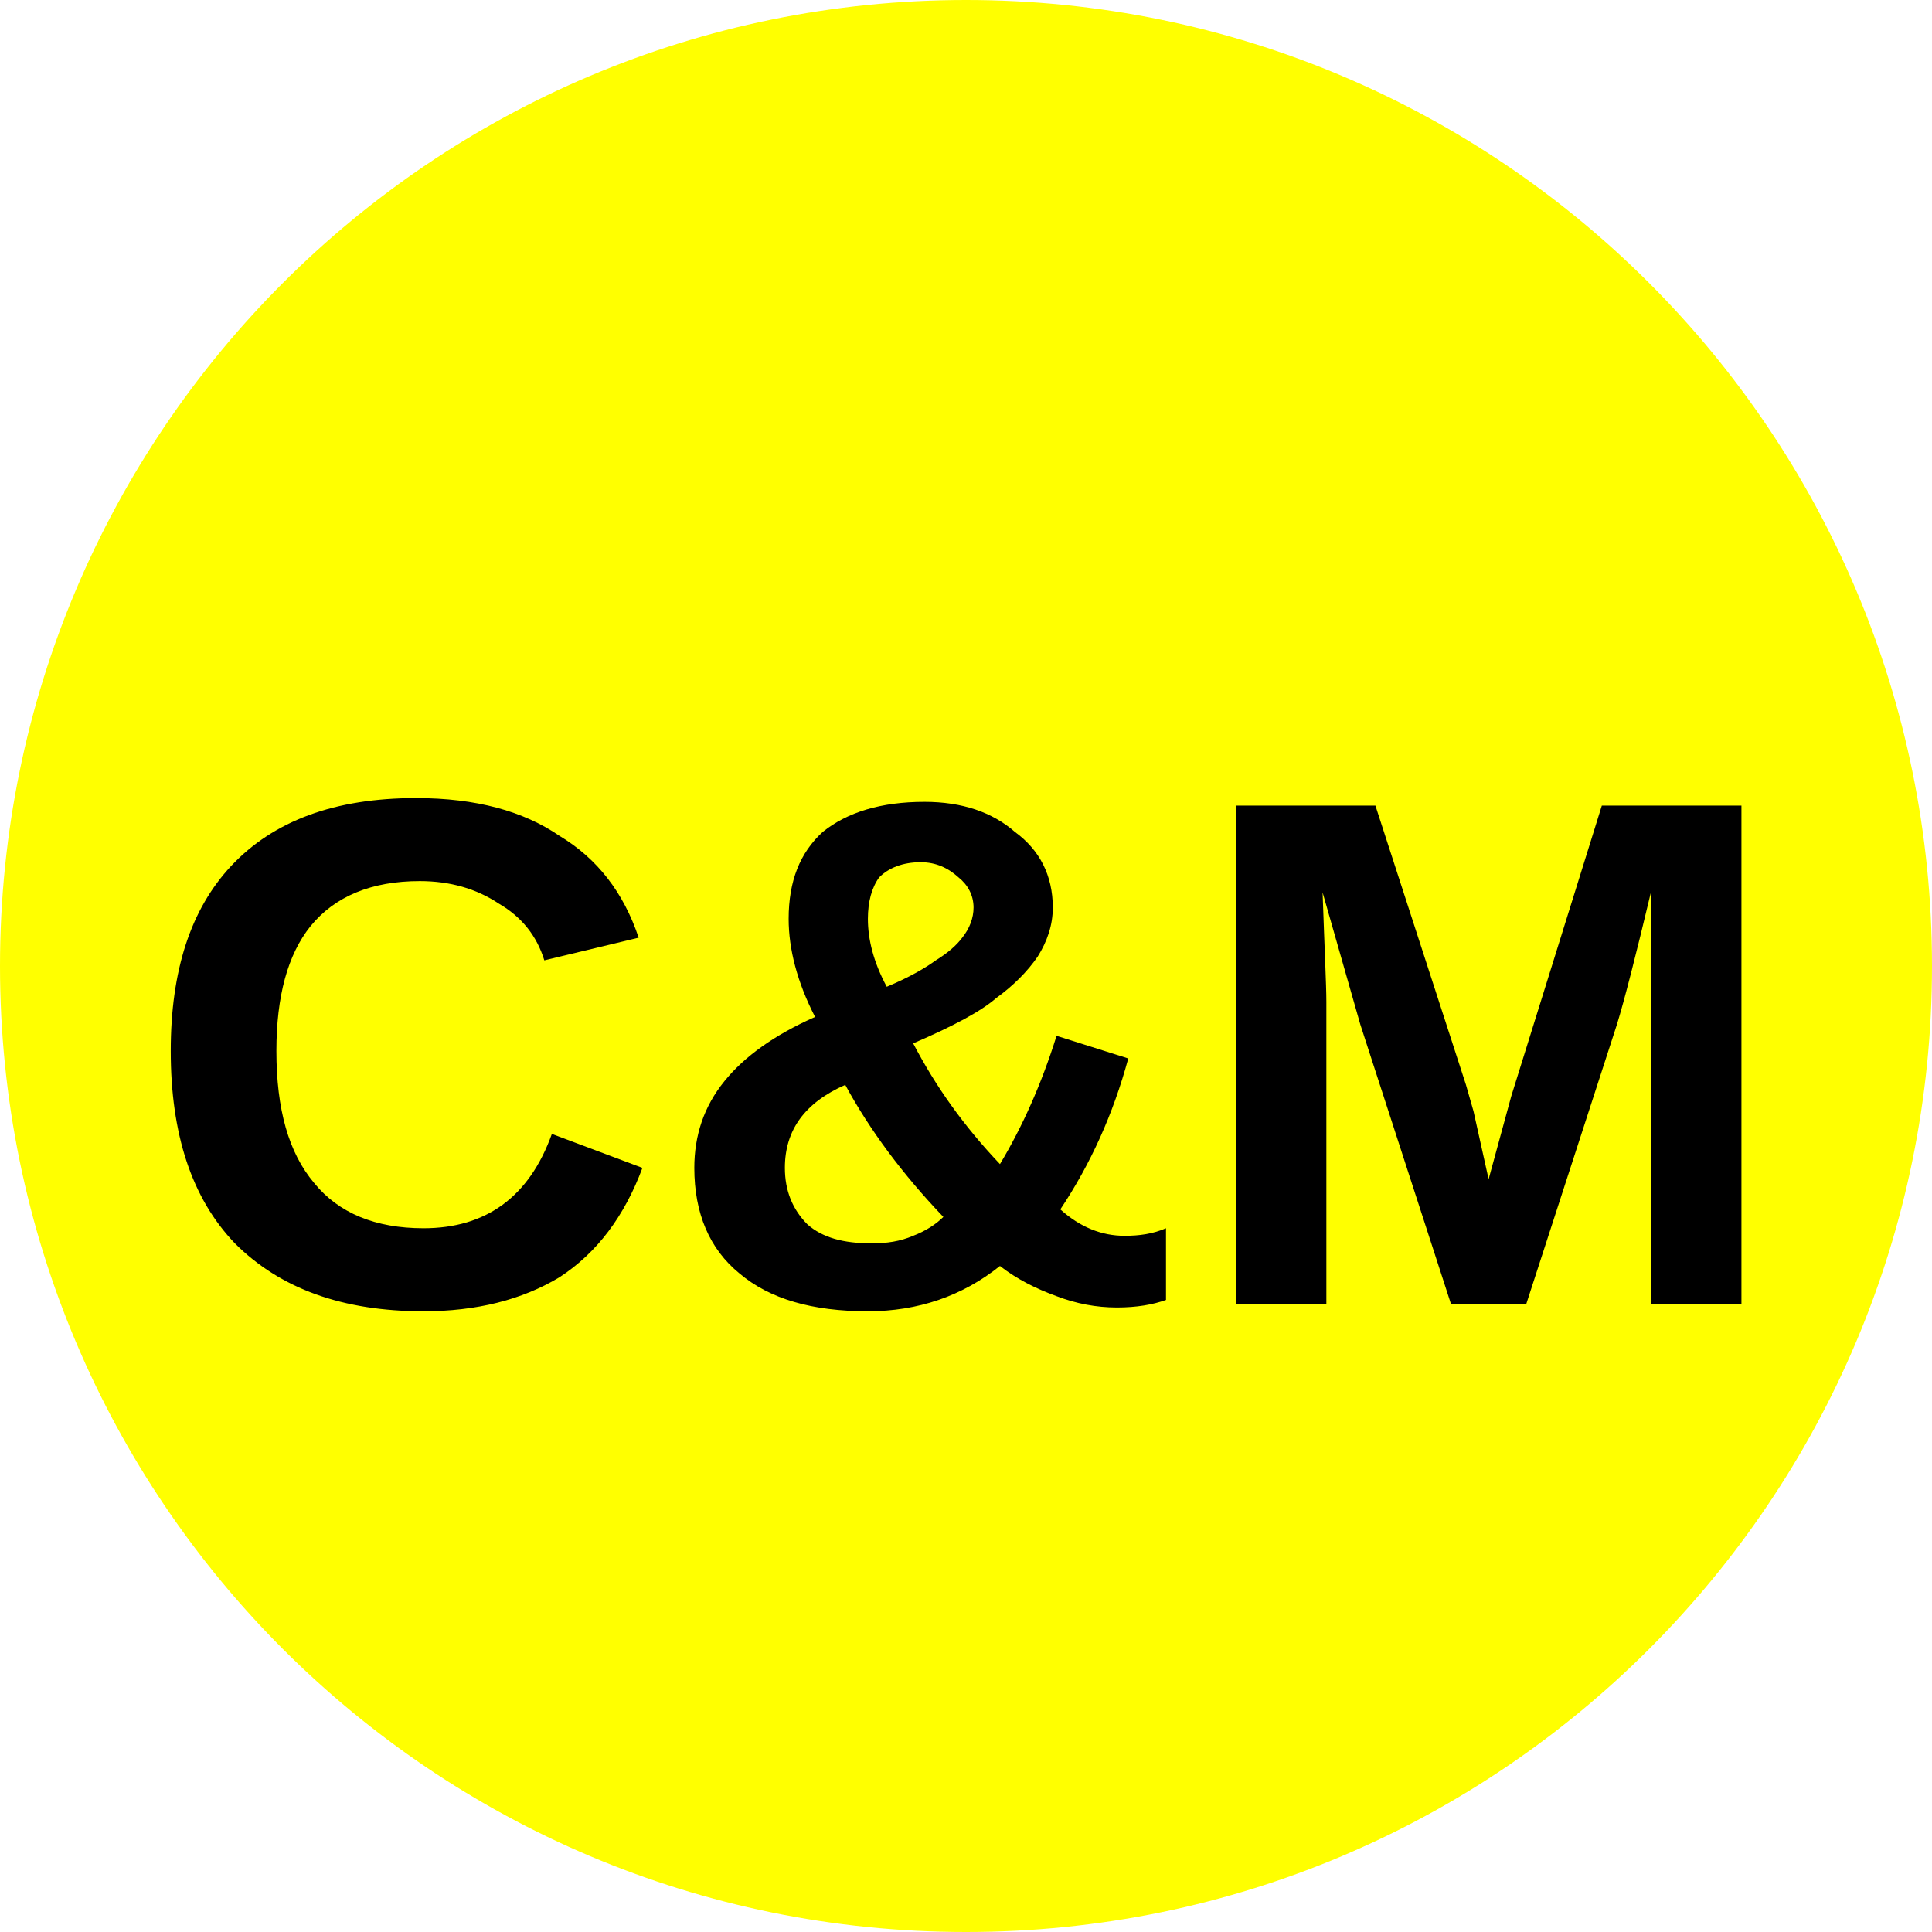
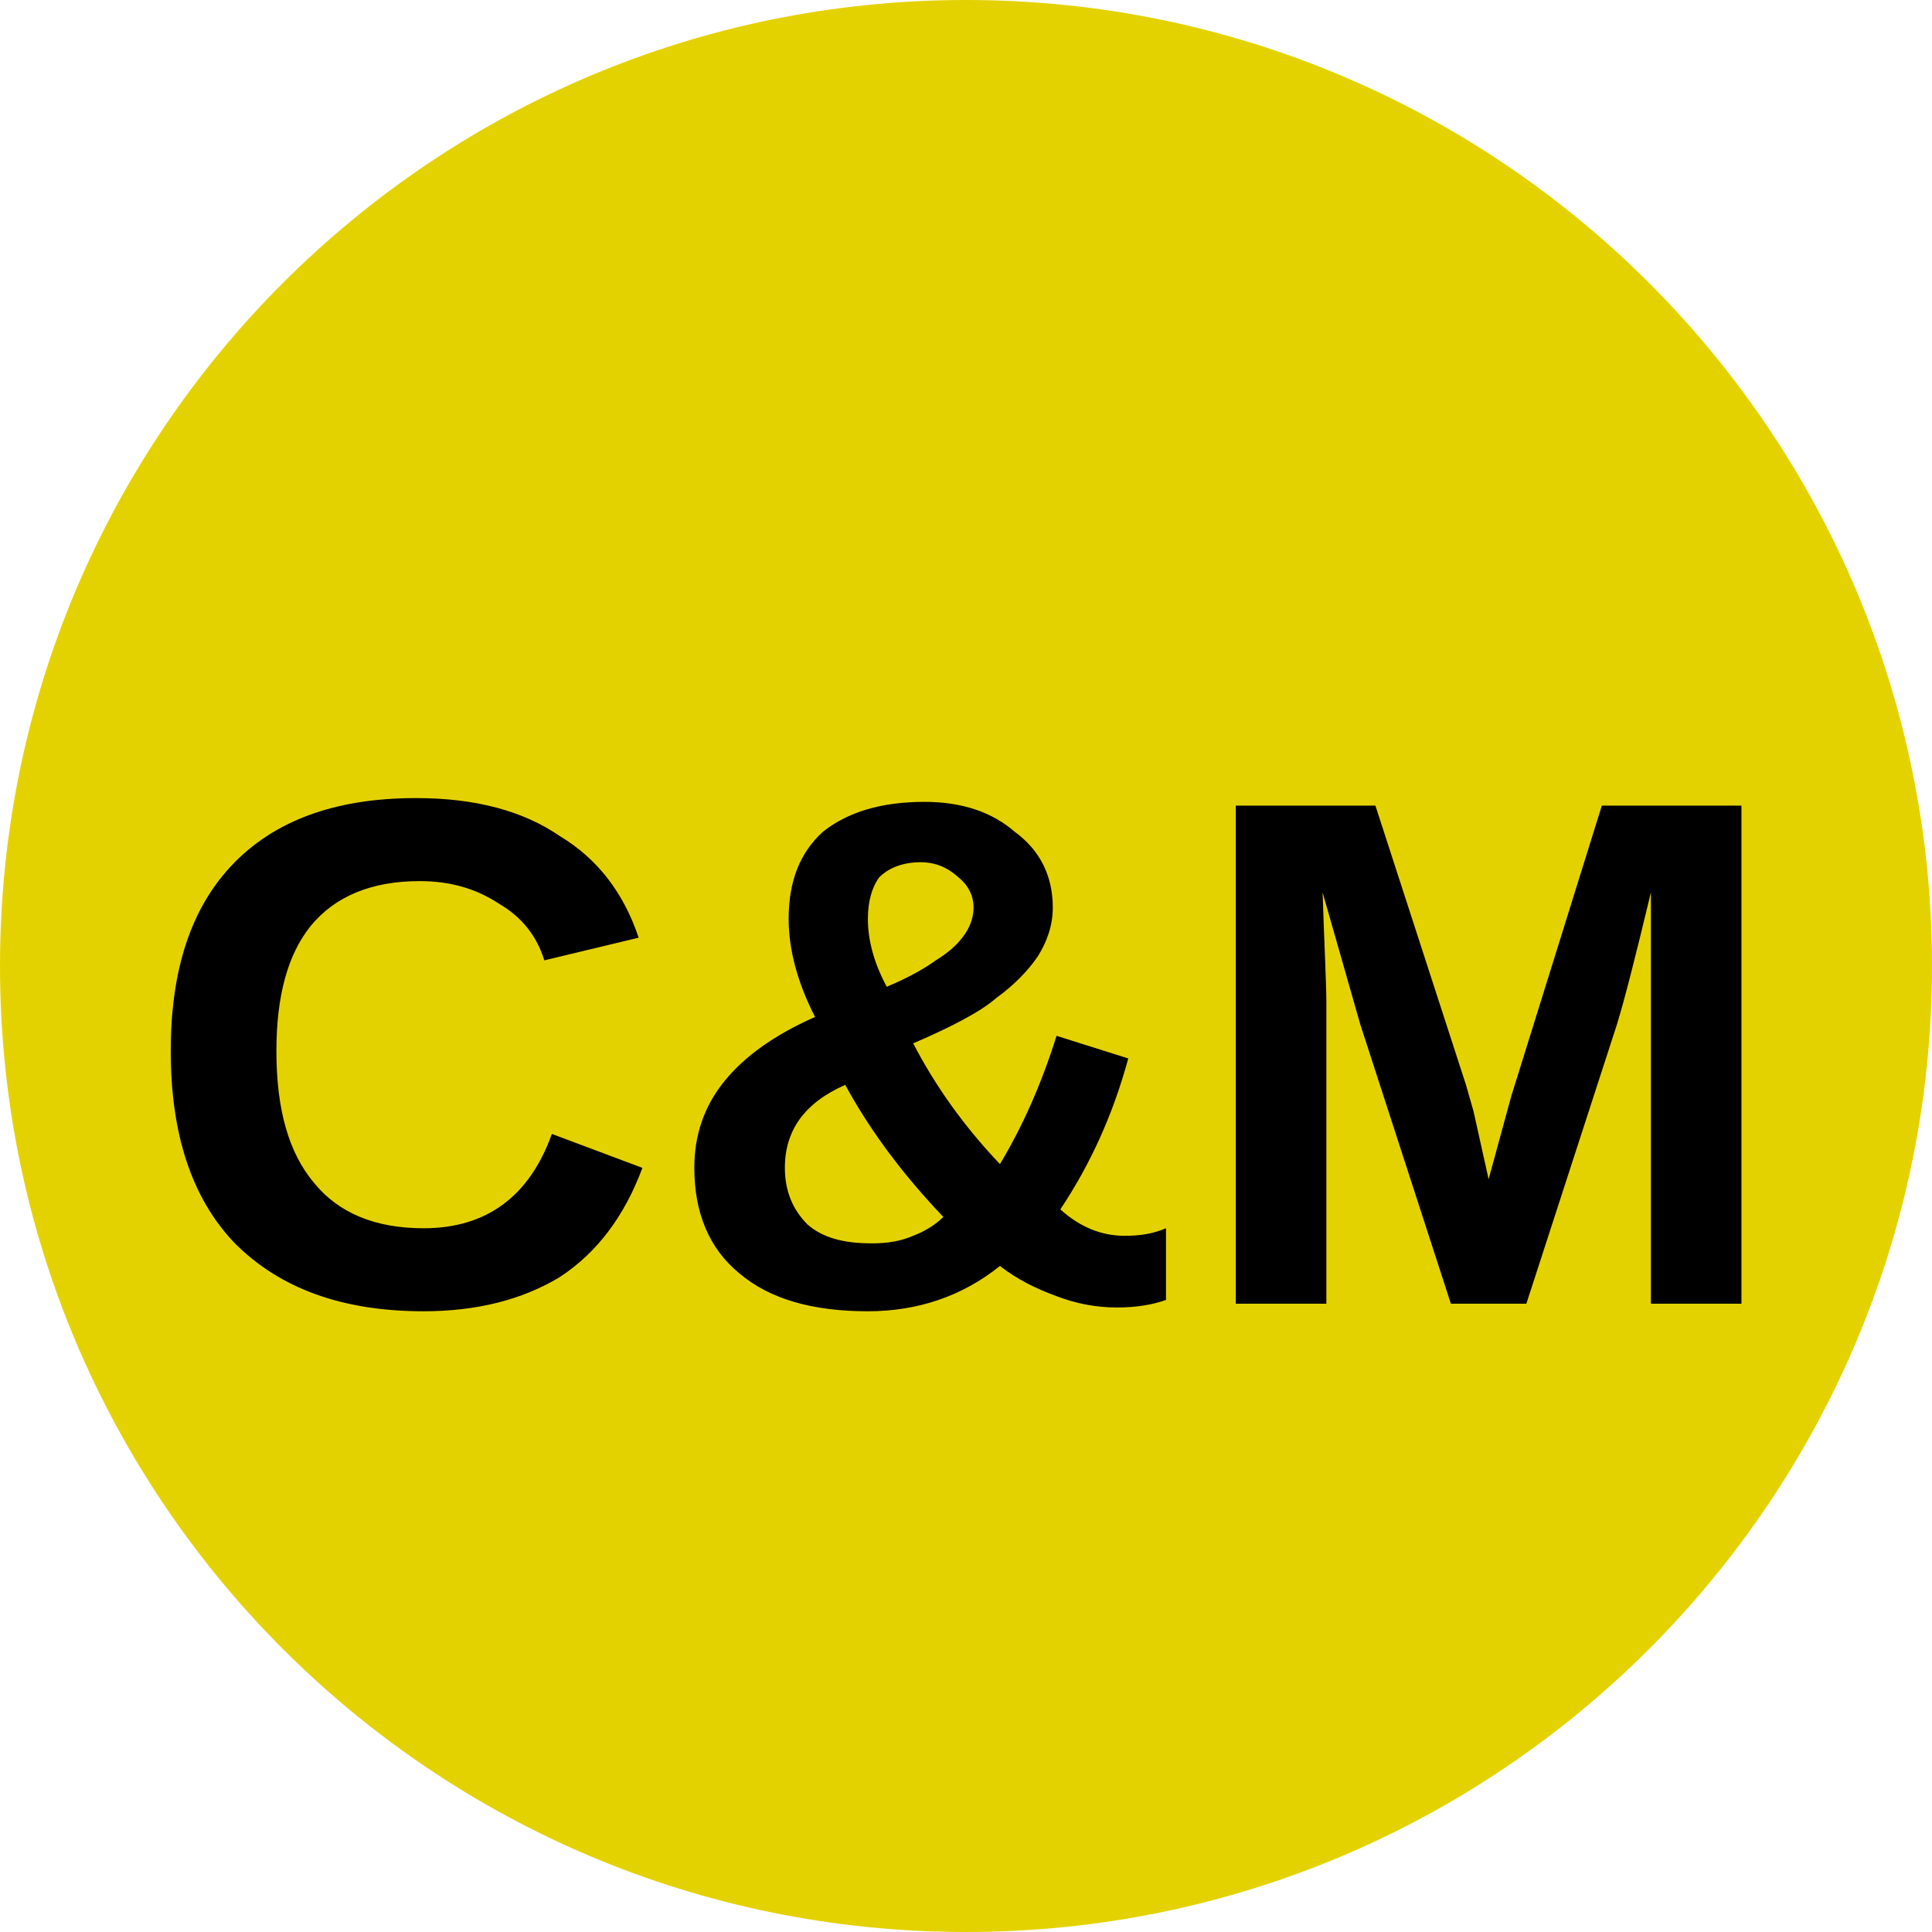
<svg xmlns="http://www.w3.org/2000/svg" viewBox="0 0 8 8">
-   <circle cx="4" cy="4" r="4" fill="yellow" />
+   <circle cx="4" cy="4" r="4" fill="#e4d200" />
  <text x="4" y="5.4" text-anchor="middle" font-weight="700" font-size="3" font-family="Arial" fill="#000000">C&amp;M</text>
</svg>
